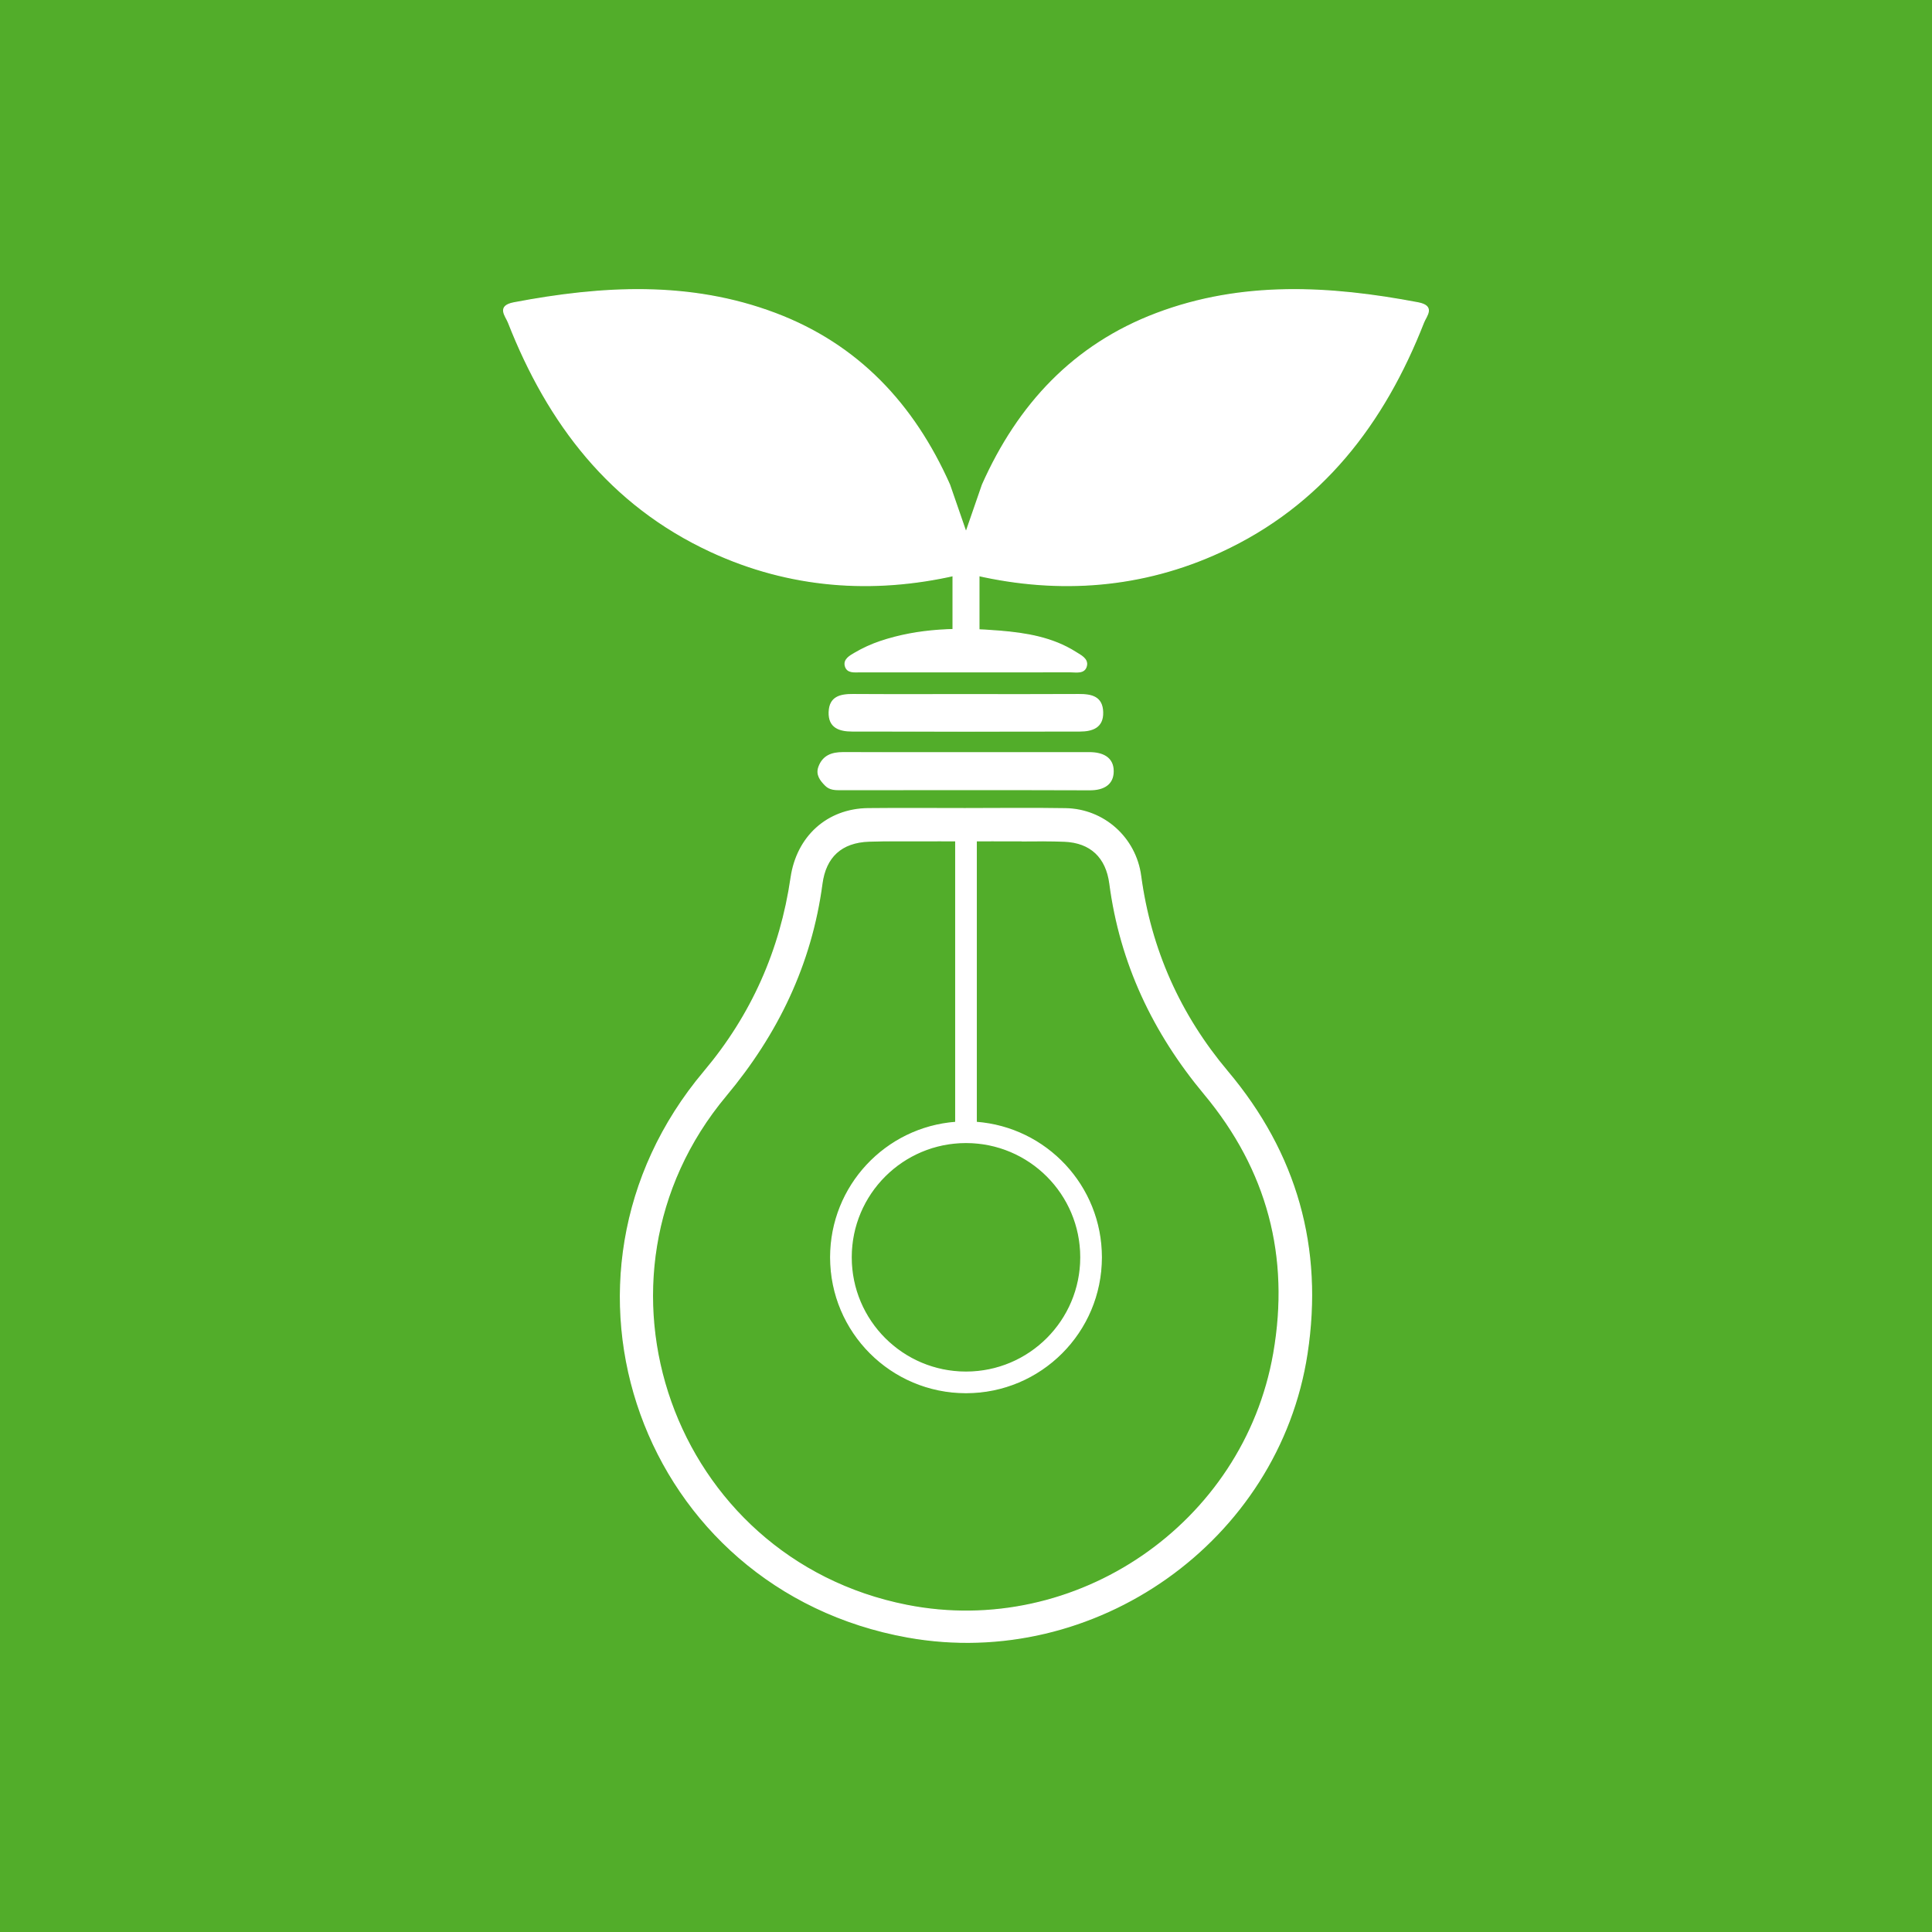
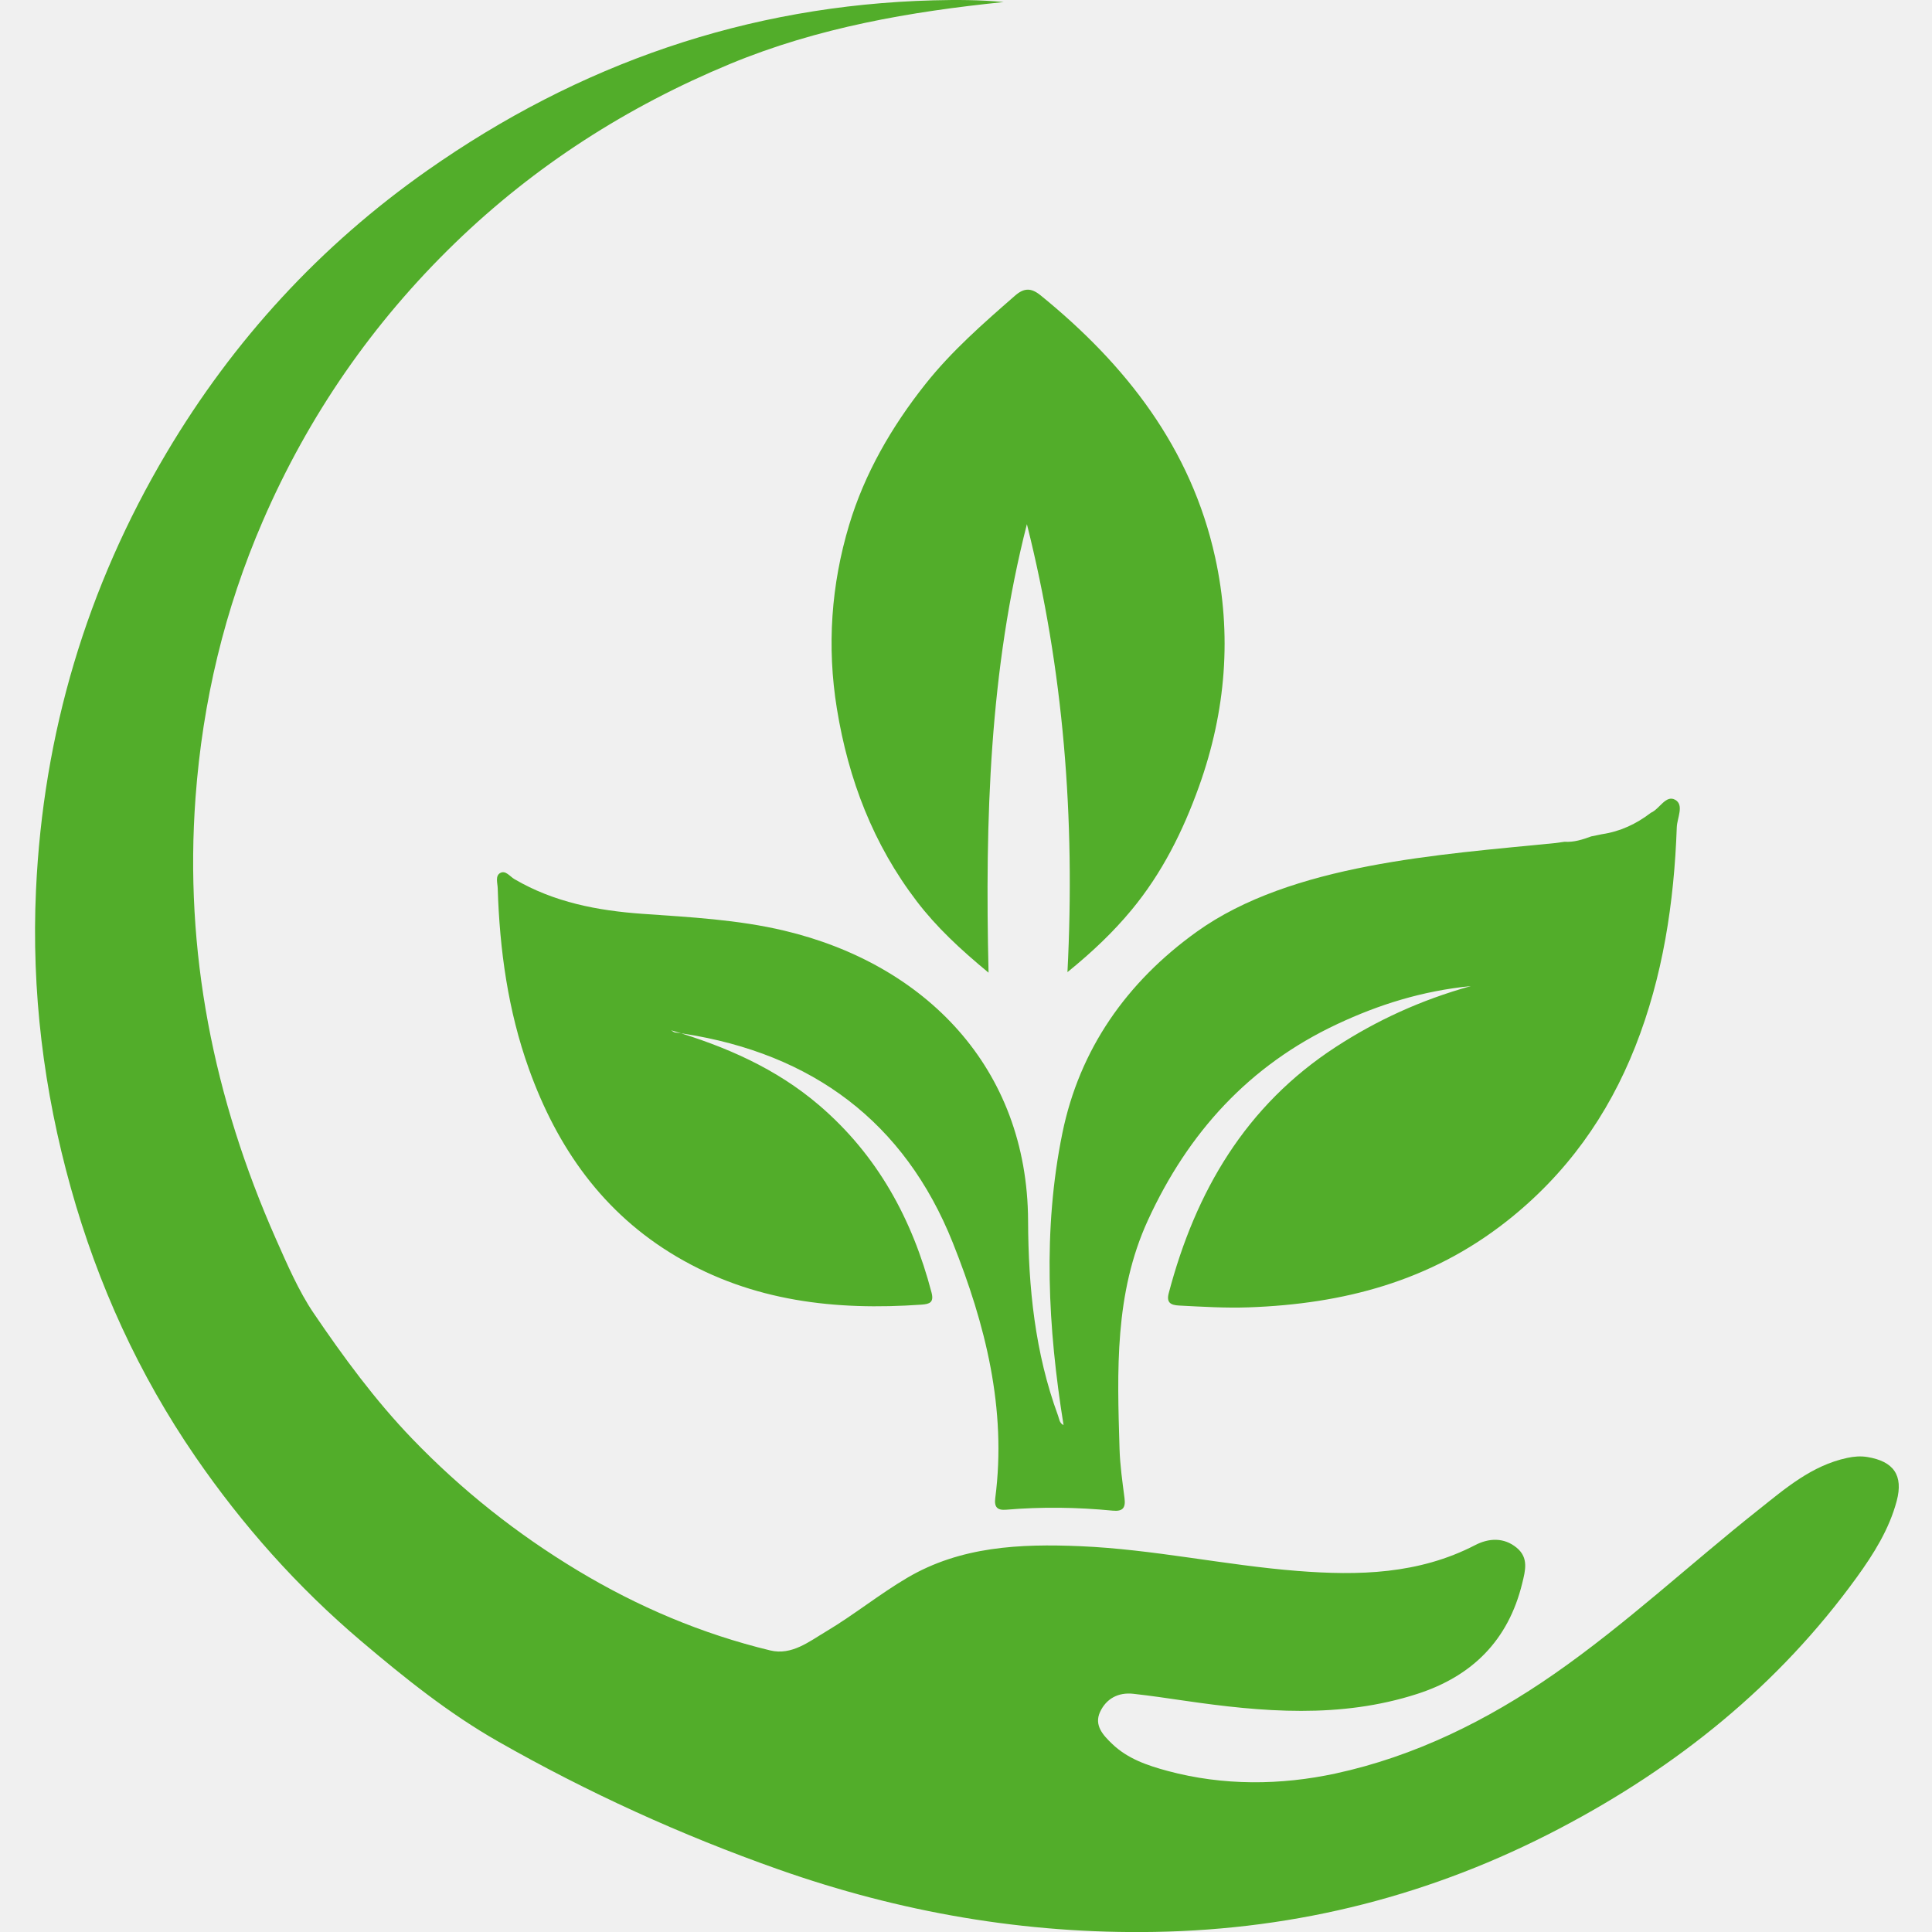
<svg xmlns="http://www.w3.org/2000/svg" width="512" height="512" viewBox="0 0 512 512" fill="none">
-   <path fill-rule="evenodd" clip-rule="evenodd" d="M0 0H512V512H0V0Z" fill="#52AD2A" />
-   <path fill-rule="evenodd" clip-rule="evenodd" d="M255.723 214.277C247.172 214.276 238.619 214.206 230.069 214.296C219.223 214.408 211.219 221.764 209.647 232.569C206.84 251.857 199.218 269.029 186.636 283.969C140.436 338.823 170.049 421.174 240.518 433.831C290.119 442.738 338.813 408.33 346.381 358.707C350.648 330.737 343.611 305.721 325.317 283.983C312.636 268.916 304.918 251.626 302.284 232.095C300.934 222.076 292.591 214.481 282.384 214.31C273.499 214.16 264.61 214.277 255.723 214.277ZM262.403 222.827C262.597 222.812 262.802 222.803 263.02 222.812L263.587 222.827H270.883V222.855C274.633 222.827 278.382 222.781 282.123 222.94C289.048 223.235 293.2 227.197 294.113 234.136C296.891 255.257 305.626 273.64 319.198 289.922C335.916 309.977 342.044 332.981 337.549 358.686C329.645 403.878 285.197 434.319 240.291 425.423C178.106 413.105 151.753 338.957 192.364 290.368C206.075 273.96 214.988 255.493 217.826 234.203C218.775 227.084 222.947 223.193 230.25 222.921C232.739 222.827 235.232 222.815 237.725 222.824H237.804H248.307L248.852 222.815C249.139 222.81 249.407 222.812 249.655 222.824L262.403 222.827Z" fill="white" stroke="white" stroke-width="0.288" />
-   <path fill-rule="evenodd" clip-rule="evenodd" d="M256.045 199.471C245.159 199.471 234.274 199.49 223.388 199.457C220.457 199.448 218.093 200.292 217.014 203.258C216.265 205.315 217.456 206.794 218.77 208.128C219.924 209.299 221.454 209.277 222.987 209.275C244.925 209.257 266.863 209.228 288.801 209.299C292.375 209.308 295.005 207.912 295.005 204.366C295.005 200.729 292.128 199.459 288.701 199.465C277.816 199.483 266.93 199.471 256.045 199.471Z" fill="white" stroke="white" stroke-width="0.288" />
-   <path fill-rule="evenodd" clip-rule="evenodd" d="M255.719 184.082C245.826 184.082 235.933 184.124 226.041 184.058C222.666 184.035 219.867 184.683 219.738 188.731C219.609 192.842 222.546 193.719 225.804 193.727C245.924 193.777 266.045 193.775 286.165 193.73C289.45 193.721 292.342 192.791 292.216 188.709C292.091 184.648 289.261 184.038 285.899 184.059C275.839 184.122 265.779 184.082 255.719 184.082Z" fill="white" stroke="white" stroke-width="0.288" />
-   <path fill-rule="evenodd" clip-rule="evenodd" d="M256.503 178.049C265.544 178.049 274.586 178.059 283.627 178.035C285.237 178.031 287.4 178.542 287.903 176.488C288.364 174.599 286.384 173.705 285.021 172.841C278.913 168.972 271.906 167.834 264.972 167.257C254.301 166.367 243.581 166.54 233.245 170.023C230.896 170.815 228.593 171.875 226.46 173.136C225.282 173.831 223.525 174.775 224.035 176.54C224.551 178.326 226.383 178.045 227.872 178.045C237.416 178.047 246.959 178.047 256.503 178.049Z" fill="white" stroke="white" stroke-width="0.288" />
-   <path fill-rule="evenodd" clip-rule="evenodd" d="M258.726 297.429C277.264 298.823 291.872 314.305 291.872 333.2C291.872 353.012 275.811 369.073 255.999 369.073C236.187 369.073 220.127 353.012 220.127 333.2C220.127 314.305 234.735 298.823 253.273 297.429V222.829H258.726V297.429ZM255.999 302.779C272.8 302.779 286.419 316.398 286.419 333.2C286.419 350.001 272.8 363.62 255.999 363.62C239.198 363.62 225.578 350.001 225.578 333.2C225.578 316.398 239.198 302.779 255.999 302.779Z" fill="white" stroke="white" stroke-width="0.288" />
-   <path fill-rule="evenodd" clip-rule="evenodd" d="M252.564 143.793H259.434V174.021H252.564V143.793Z" fill="white" stroke="white" stroke-width="0.288" />
-   <path fill-rule="evenodd" clip-rule="evenodd" d="M260.353 128.46C269.827 107.174 284.588 91.346 306.495 83.069C329.195 74.493 352.451 75.811 375.793 80.243C380.429 81.124 377.936 83.742 377.267 85.447C366.777 112.232 350.282 133.847 323.544 146.202C302.706 155.832 280.702 157.427 258.665 152.383C256.747 151.944 254.722 151.375 252.672 150.664L260.353 128.46Z" fill="white" stroke="white" stroke-width="0.288" />
-   <path fill-rule="evenodd" clip-rule="evenodd" d="M251.646 128.46C242.171 107.174 227.41 91.346 205.503 83.069C182.803 74.493 159.548 75.811 136.205 80.243C131.569 81.124 134.062 83.742 134.731 85.447C145.221 112.232 161.717 133.847 188.454 146.202C209.292 155.832 231.296 157.427 253.333 152.383C255.251 151.944 257.276 151.375 259.327 150.664L251.646 128.46Z" fill="white" stroke="white" stroke-width="0.288" />
+   <g clip-path="url(#clip0_63_92)">
+     <path fill-rule="evenodd" clip-rule="evenodd" d="M265.992 0.544C241.207 3.076 216.726 7.301 193.491 16.933C166.246 28.228 141.747 43.897 120.566 64.421C98.736 85.574 81.721 110.179 69.62 138.137C59.506 161.502 53.705 185.874 51.826 211.248C48.8 252.133 56.595 290.986 73.114 328.326C76.095 335.064 79.196 342.208 83.071 347.923C90.95 359.54 99.38 371.045 109.26 381.307C122.356 394.908 136.983 406.502 153.104 416.209C169.035 425.8 186.033 433.016 204.13 437.382C209.823 438.756 214.461 435.009 218.933 432.35C226.299 427.963 233.024 422.494 240.409 418.143C254.58 409.794 270.329 409.084 286.238 409.755C305.592 410.573 324.561 414.797 343.831 416.314C360.015 417.591 375.981 417.212 390.937 409.469C394.48 407.634 398.518 407.324 401.969 410.194C405.174 412.859 404.218 416.256 403.396 419.624C399.715 434.69 390.158 444.196 375.606 448.897C355.203 455.489 334.535 453.717 313.838 450.694C309.343 450.037 304.846 449.373 300.332 448.871C296.356 448.433 293.174 450.146 291.533 453.671C289.863 457.261 292.386 459.895 294.741 462.155C298.841 466.089 304.042 467.862 309.429 469.315C324.212 473.3 339.51 473.107 353.91 470C374.856 465.479 394.141 455.97 411.937 443.58C430.921 430.365 447.774 414.582 465.826 400.258C473.051 394.523 480.099 388.363 489.556 386.353C491.338 385.974 493.093 385.833 494.872 386.124C501.845 387.268 504.458 390.981 502.64 397.795C500.645 405.278 496.558 411.786 492.077 417.979C471.318 446.685 444.458 468.229 413.267 484.59C379.704 502.196 344.044 511.319 306.039 511.974C271.681 512.566 238.525 506.789 206.262 495.401C180.504 486.31 155.7 475.01 131.975 461.493C118.937 454.064 107.272 444.71 95.775 434.962C78.81 420.578 64.24 404.173 51.774 386.041C36.817 364.288 25.931 340.416 18.789 314.866C11.553 288.984 8.311 262.664 9.541 235.866C11.443 194.401 22.936 155.709 44.148 119.975C61.857 90.142 84.887 65.086 113.224 45.181C153.417 16.949 198.04 1.398 247.391 0.087C253.569 -0.076 259.725 -0.055 265.992 0.544Z" fill="#52AD2A" />
+     <path fill-rule="evenodd" clip-rule="evenodd" d="M437.491 215.398C439.813 214.409 441.451 210.578 443.922 211.943C446.385 213.304 444.452 216.763 444.364 219.233C443.661 239.158 440.689 258.817 433.364 277.354C426.156 295.594 415.109 311.179 399.286 323.64C379.012 339.605 355.967 345.565 330.935 346.461C324.748 346.682 318.6 346.298 312.437 345.98C310.229 345.865 309.074 345.19 309.72 342.732C316.816 315.764 330.111 292.985 354.011 277.447C364.861 270.394 376.53 265.014 389.8 261.318C376.813 262.626 365.412 266.226 354.407 271.383C331.018 282.344 314.859 300.166 304.207 323.381C295.306 342.78 296.075 363.376 296.687 383.938C296.817 388.309 297.451 392.675 298.008 397.022C298.337 399.582 297.574 400.598 294.877 400.338C285.481 399.428 276.066 399.29 266.653 400.092C264.302 400.293 263.443 399.405 263.754 397.019C266.829 373.336 261.115 350.912 252.502 329.34C239.693 297.256 215.226 279.234 181.226 273.943C180.424 273.818 179.611 273.75 178.816 273.592C178.542 273.543 178.302 273.306 177.853 273.037C192.297 277.304 205.697 283.158 217.094 292.914C232.53 306.13 241.768 323.077 246.863 342.525C247.544 345.131 246.415 345.588 244.225 345.742C221.447 347.34 199.483 344.908 179.337 333.034C159.789 321.513 147.634 304.122 140.145 283.215C134.626 267.806 132.403 251.729 131.901 235.409C131.858 234.018 131.178 232.102 132.589 231.338C133.992 230.576 135.128 232.276 136.339 232.985C146.807 239.118 158.396 241.334 170.245 242.172C182.876 243.064 195.521 243.703 207.891 246.646C245.035 255.484 272.287 282.825 272.452 323.546C272.524 341.188 274.265 358.507 280.402 375.186C280.735 376.089 280.749 377.136 281.855 377.67C277.7 351.881 276.313 325.956 281.53 300.346C286.065 278.088 298.568 260.265 317.127 246.939C342.276 228.885 381.593 226.487 412.029 223.431C412.898 223.313 413.769 223.194 414.634 223.075C417.112 223.243 419.408 222.492 421.687 221.655C422.631 221.463 423.575 221.27 424.515 221.076C429.352 220.361 433.636 218.369 437.491 215.398Z" fill="#52AD2A" />
+     <path fill-rule="evenodd" clip-rule="evenodd" d="M282.887 257.627C284.979 216.683 281.839 177.491 272.139 138.909C262.258 177.572 261.016 216.927 261.978 257.77C254.391 251.499 248.173 245.678 243 238.917C231.43 223.794 224.841 206.614 221.786 187.812C219.095 171.249 220.287 154.939 225.016 139.167C229.11 125.511 236.274 113.096 245.247 101.785C252.231 92.979 260.588 85.693 268.974 78.367C271.337 76.302 273.222 76.202 275.751 78.255C298.374 96.619 315.651 118.751 322.02 147.668C326.519 168.086 324.9 188.448 317.765 208.372C313.489 220.309 307.947 231.392 299.873 241.143C295.047 246.969 289.589 252.184 282.887 257.627Z" fill="#52AD2A" />
+   </g>
+   <defs>
+     <clipPath id="clip0_63_92">
+       <rect width="512" height="512" fill="white" />
+     </clipPath>
+   </defs>
</svg>
